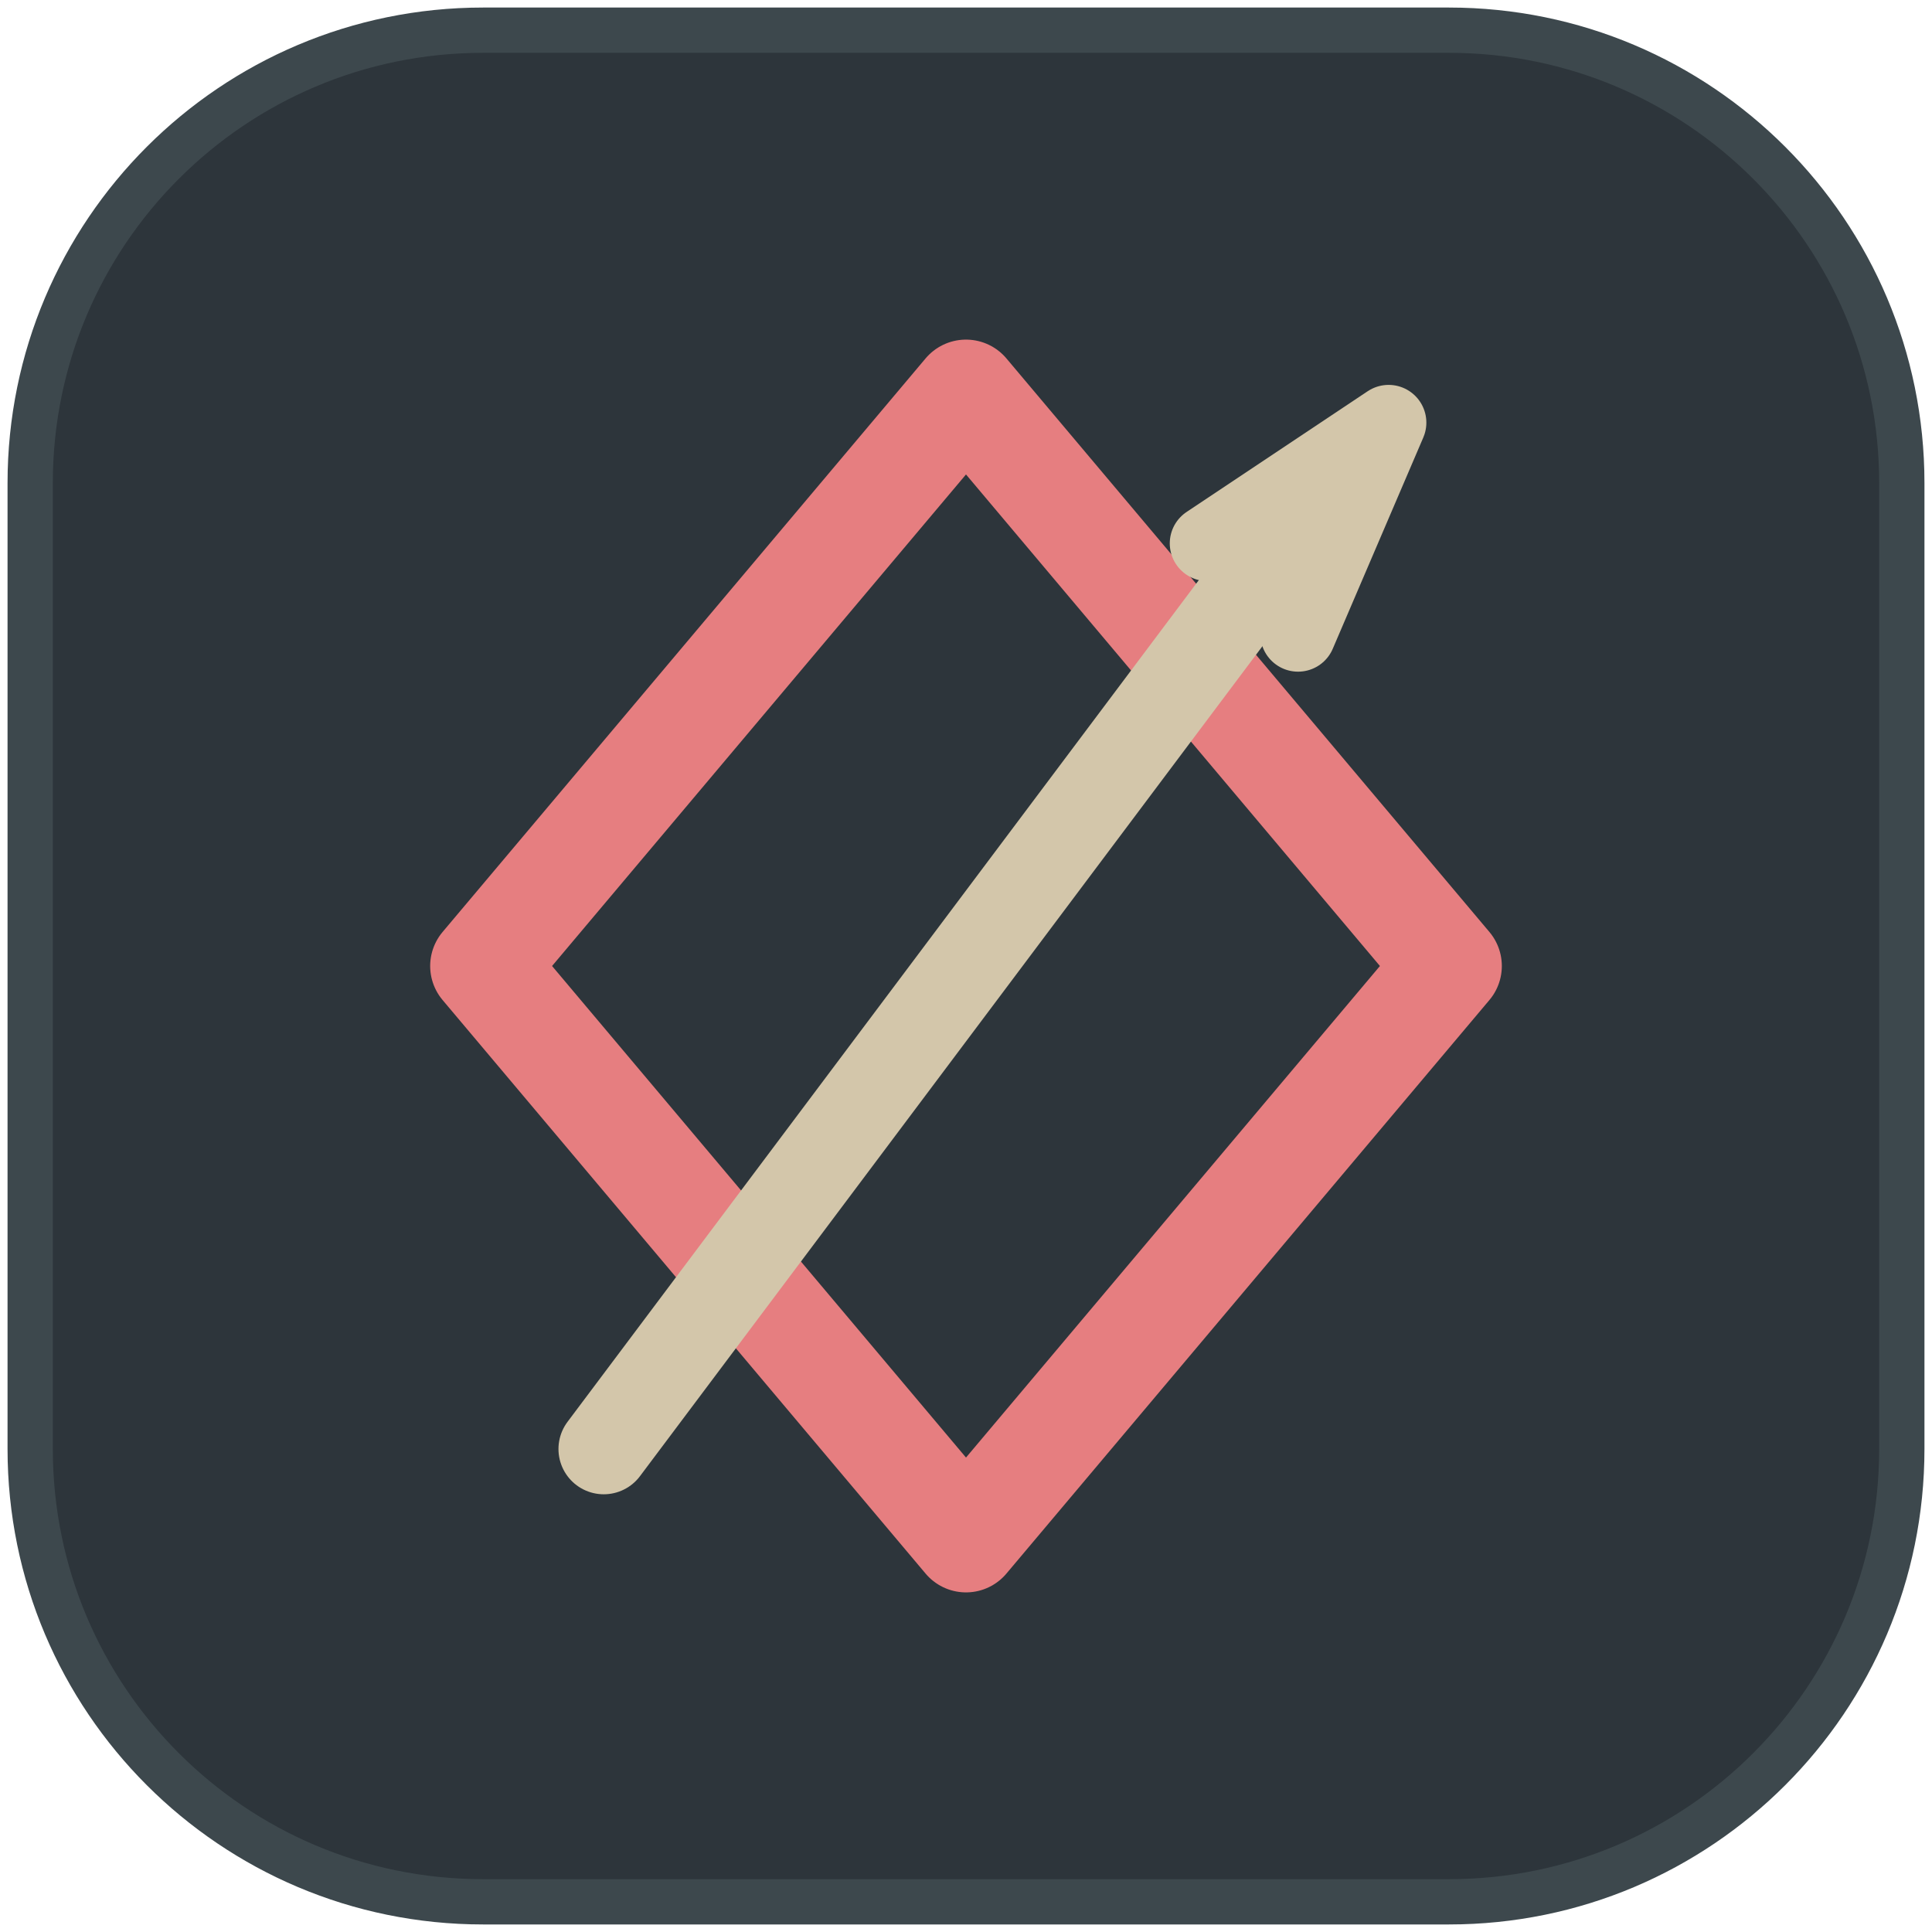
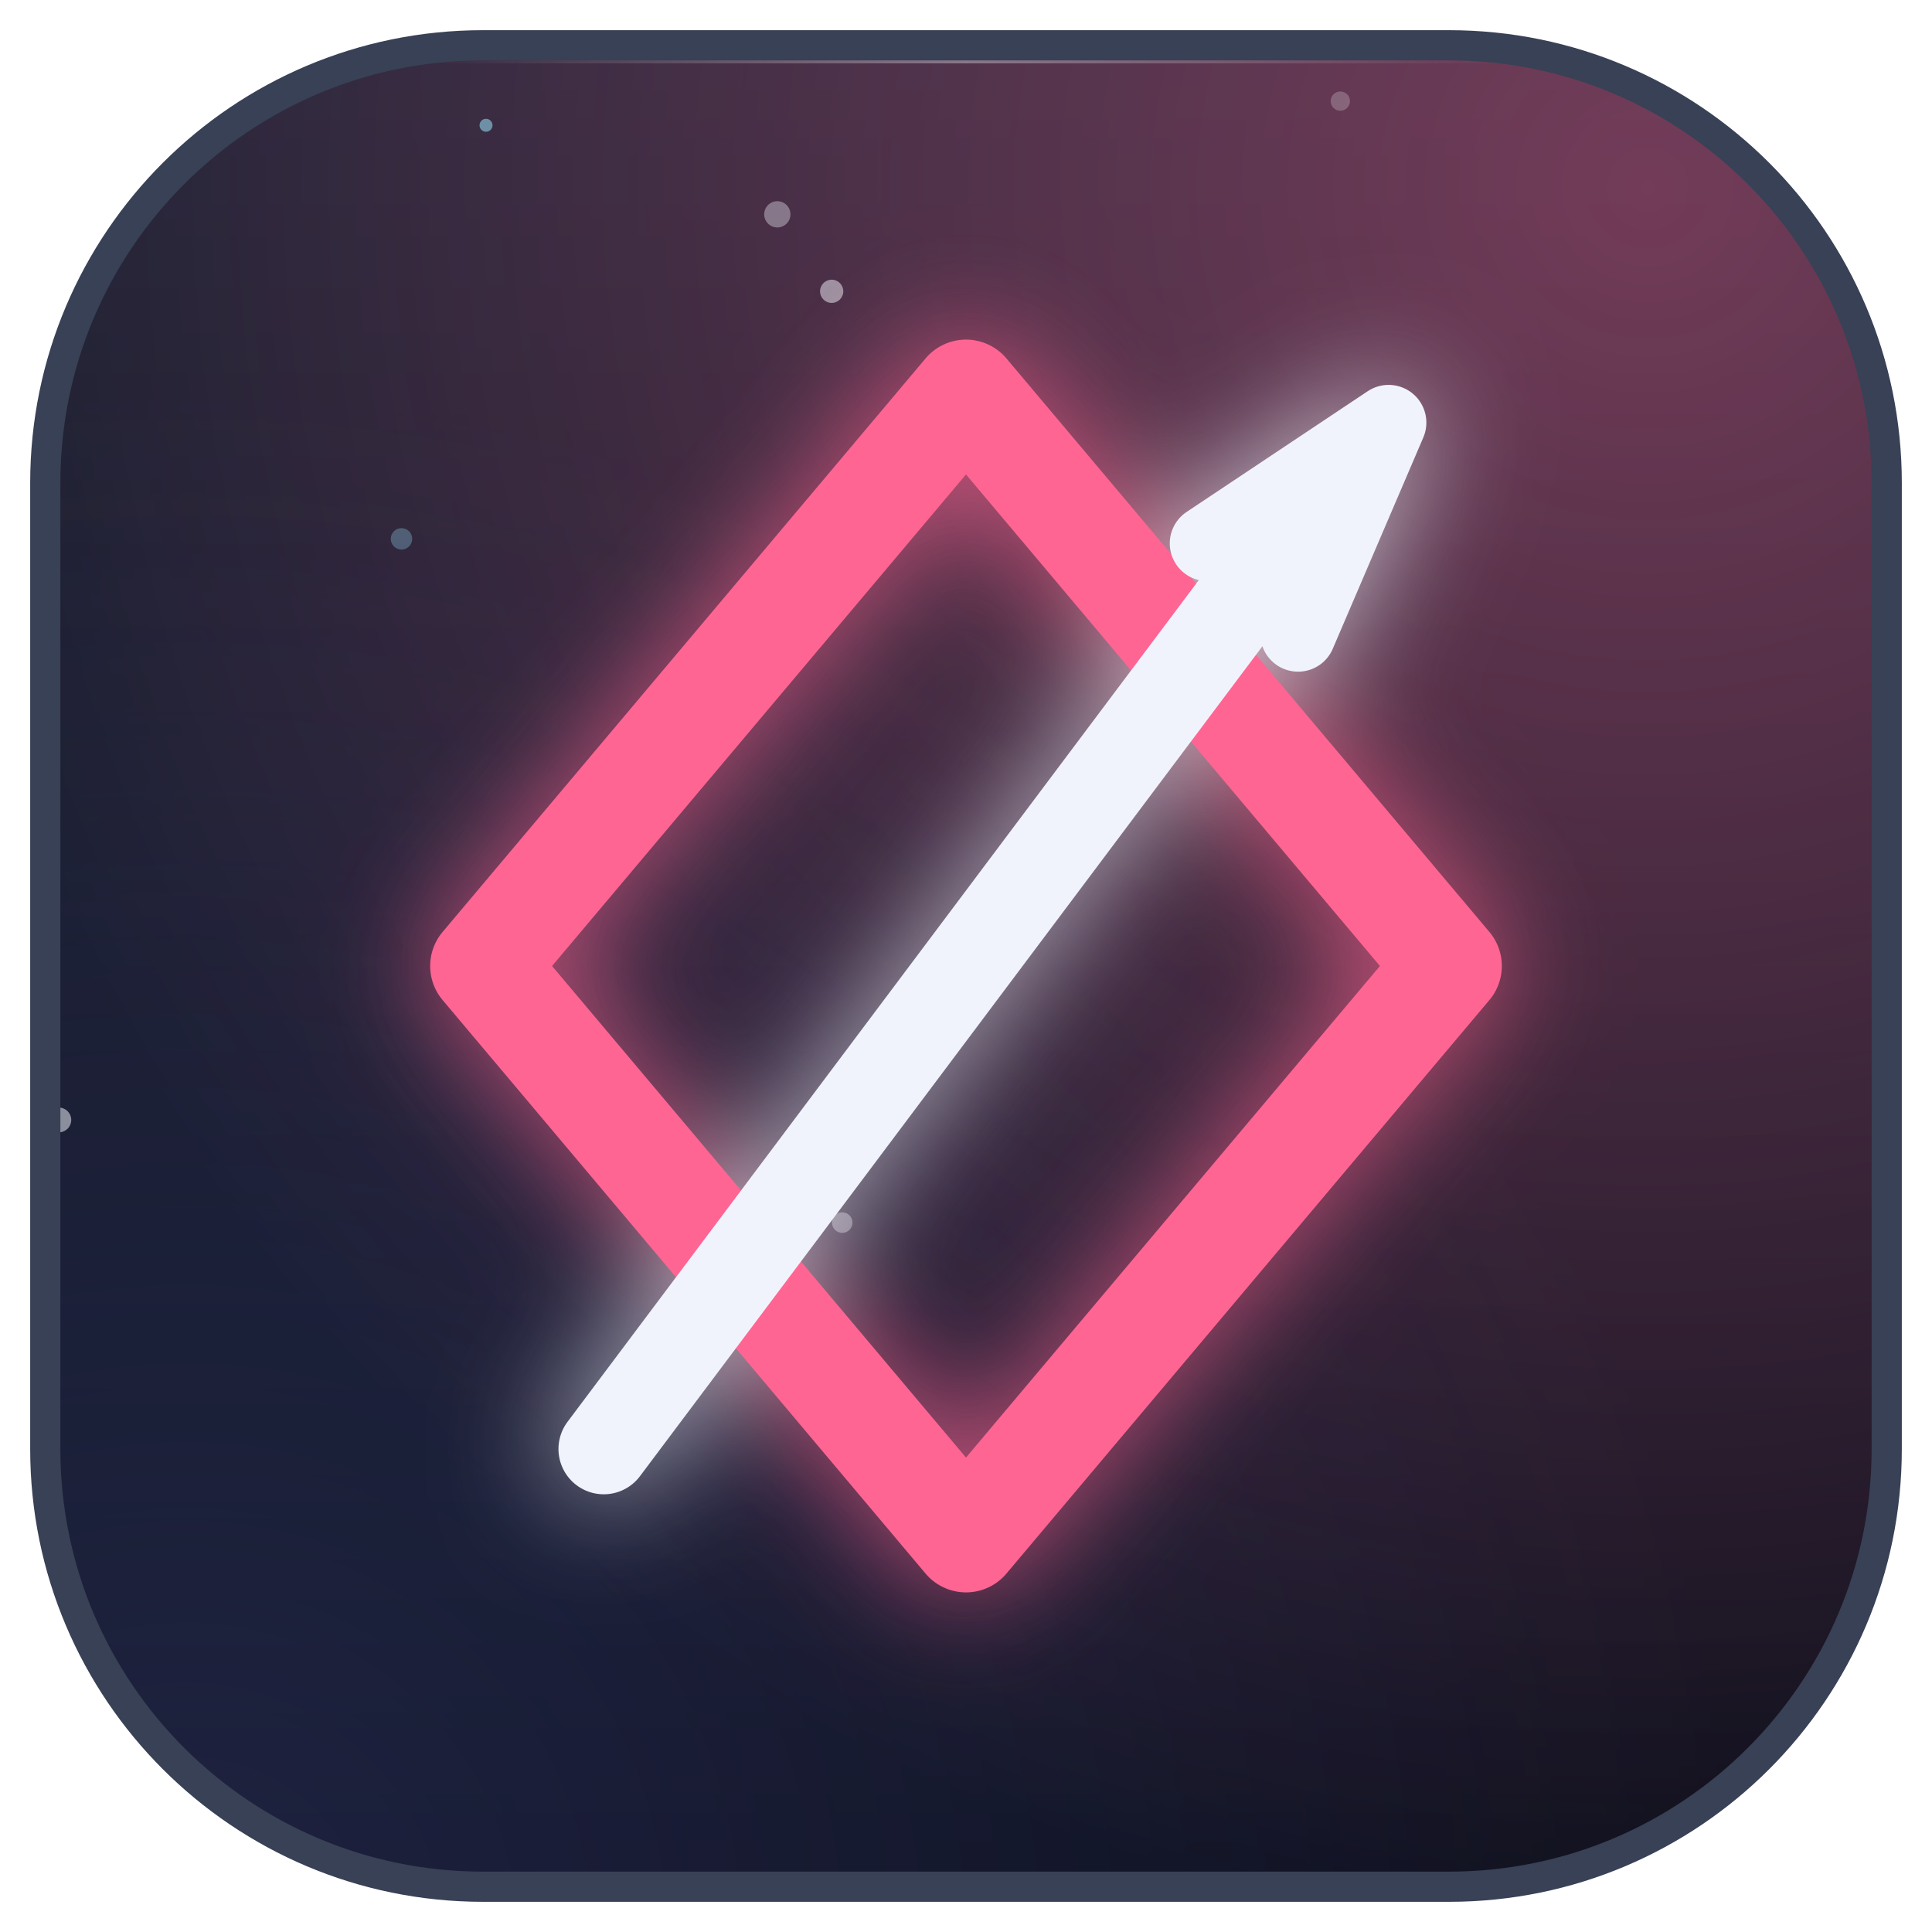
<svg xmlns="http://www.w3.org/2000/svg" width="128" height="128" viewBox="0 0 128 128">
-   <rect x="2" y="2" width="124" height="124" rx="30" fill="#2d353b" stroke="#3d484d" stroke-width="3" />
-   <path d="M64 26L96 64L64 102L32 64Z" fill="none" stroke="#e67e80" stroke-width="7" stroke-linecap="round" stroke-linejoin="round" />
-   <path d="M40 96L88 32" fill="none" stroke="#d3c6aa" stroke-width="6" stroke-linecap="round" stroke-linejoin="round" />
-   <path d="M80 36L92 28L86 42" fill="none" stroke="#d3c6aa" stroke-width="5" stroke-linecap="round" stroke-linejoin="round" />
+   <defs>
+     <linearGradient id="tglass" x1="0" y1="0" x2="0" y2="1">
+       <stop offset="0" stop-color="#1f2538" />
+       <stop offset="1" stop-color="#0b0e1a" />
+     </linearGradient>
+     <radialGradient id="tneb" cx="0.85" cy="0.1" r="0.9">
+       <stop offset="0" stop-color="#ff6592" stop-opacity="0.38" />
+       <stop offset="1" stop-color="#ff6592" stop-opacity="0" />
+     </radialGradient>
+     <radialGradient id="tneb2" cx="0.1" cy="1" r="0.8">
+       <stop offset="0" stop-color="#7c83ff" stop-opacity="0.16" />
+       <stop offset="1" stop-color="#7c83ff" stop-opacity="0" />
+     </radialGradient>
+     <linearGradient id="taura" x1="0" y1="0" x2="1" y2="1" gradientUnits="objectBoundingBox">
+       <stop offset="0.00" stop-color="#22baf3" />
+       <stop offset="0.25" stop-color="#7c83ff" />
+       <stop offset="0.50" stop-color="#cb69f3" />
+       <stop offset="0.75" stop-color="#ff6592" />
+       <stop offset="1.00" stop-color="#fea334" />
+     </linearGradient>
+     <linearGradient id="trim" x1="0" y1="0" x2="1" y2="0">
+       <stop offset="0" stop-color="#f1f3fc" stop-opacity="0" />
+       <stop offset="0.5" stop-color="#f1f3fc" stop-opacity="0.35" />
+       <stop offset="1" stop-color="#f1f3fc" stop-opacity="0" />
+     </linearGradient>
+     <filter id="tglow" x="-30%" y="-30%" width="160%" height="160%">
+       <feGaussianBlur stdDeviation="4" />
+     </filter>
+     <clipPath id="tclip">
+       <rect x="3" y="3" width="122" height="122" rx="29" />
+     </clipPath>
+   </defs>
+   <g clip-path="url(#tclip)">
+     <rect width="128" height="128" fill="url(#tglass)" />
+     <rect width="128" height="128" fill="url(#tneb)" />
+     <rect width="128" height="128" fill="url(#tneb2)" />
+     <circle cx="51.5" cy="14.2" r="0.87" fill="#f1f3fc" opacity="0.37" />
+     <circle cx="2.1" cy="91.5" r="0.56" fill="#94dcf5" opacity="0.59" />
+     <circle cx="31.6" cy="66.4" r="0.40" fill="#f1f3fc" opacity="0.44" />
+     <circle cx="32.2" cy="8.3" r="0.43" fill="#94dcf5" opacity="0.57" />
+     <circle cx="55.1" cy="19.3" r="0.77" fill="#f1f3fc" opacity="0.50" />
+     <circle cx="3.9" cy="74.2" r="0.82" fill="#f1f3fc" opacity="0.52" />
+     <circle cx="55.8" cy="81.0" r="0.68" fill="#f1f3fc" opacity="0.37" />
+     <circle cx="88.8" cy="6.7" r="0.64" fill="#f1f3fc" opacity="0.24" />
+     <circle cx="26.6" cy="35.7" r="0.71" fill="#94dcf5" opacity="0.31" />
+     <rect x="28" y="3" width="72" height="1.2" fill="url(#trim)" />
+   </g>
+   <rect x="3" y="3" width="122" height="122" rx="29" fill="none" stroke="#384155" stroke-width="2" />
+   <g filter="url(#tglow)" opacity="0.75">
+     <path d="M64 26L96 64L64 102L32 64Z" fill="none" stroke="#ff6592" stroke-width="7" stroke-linecap="round" stroke-linejoin="round" />
+     <path d="M40 96L88 32" fill="none" stroke="#f1f3fc" stroke-width="6" stroke-linecap="round" stroke-linejoin="round" />
+     <path d="M80 36L92 28L86 42" fill="none" stroke="#f1f3fc" stroke-width="5" stroke-linecap="round" stroke-linejoin="round" />
+   </g>
+   <path d="M64 26L96 64L64 102L32 64Z" fill="none" stroke="#ff6592" stroke-width="7" stroke-linecap="round" stroke-linejoin="round" />
+   <path d="M40 96L88 32" fill="none" stroke="#f1f3fc" stroke-width="6" stroke-linecap="round" stroke-linejoin="round" />
+   <path d="M80 36L92 28L86 42" fill="none" stroke="#f1f3fc" stroke-width="5" stroke-linecap="round" stroke-linejoin="round" />
</svg>
